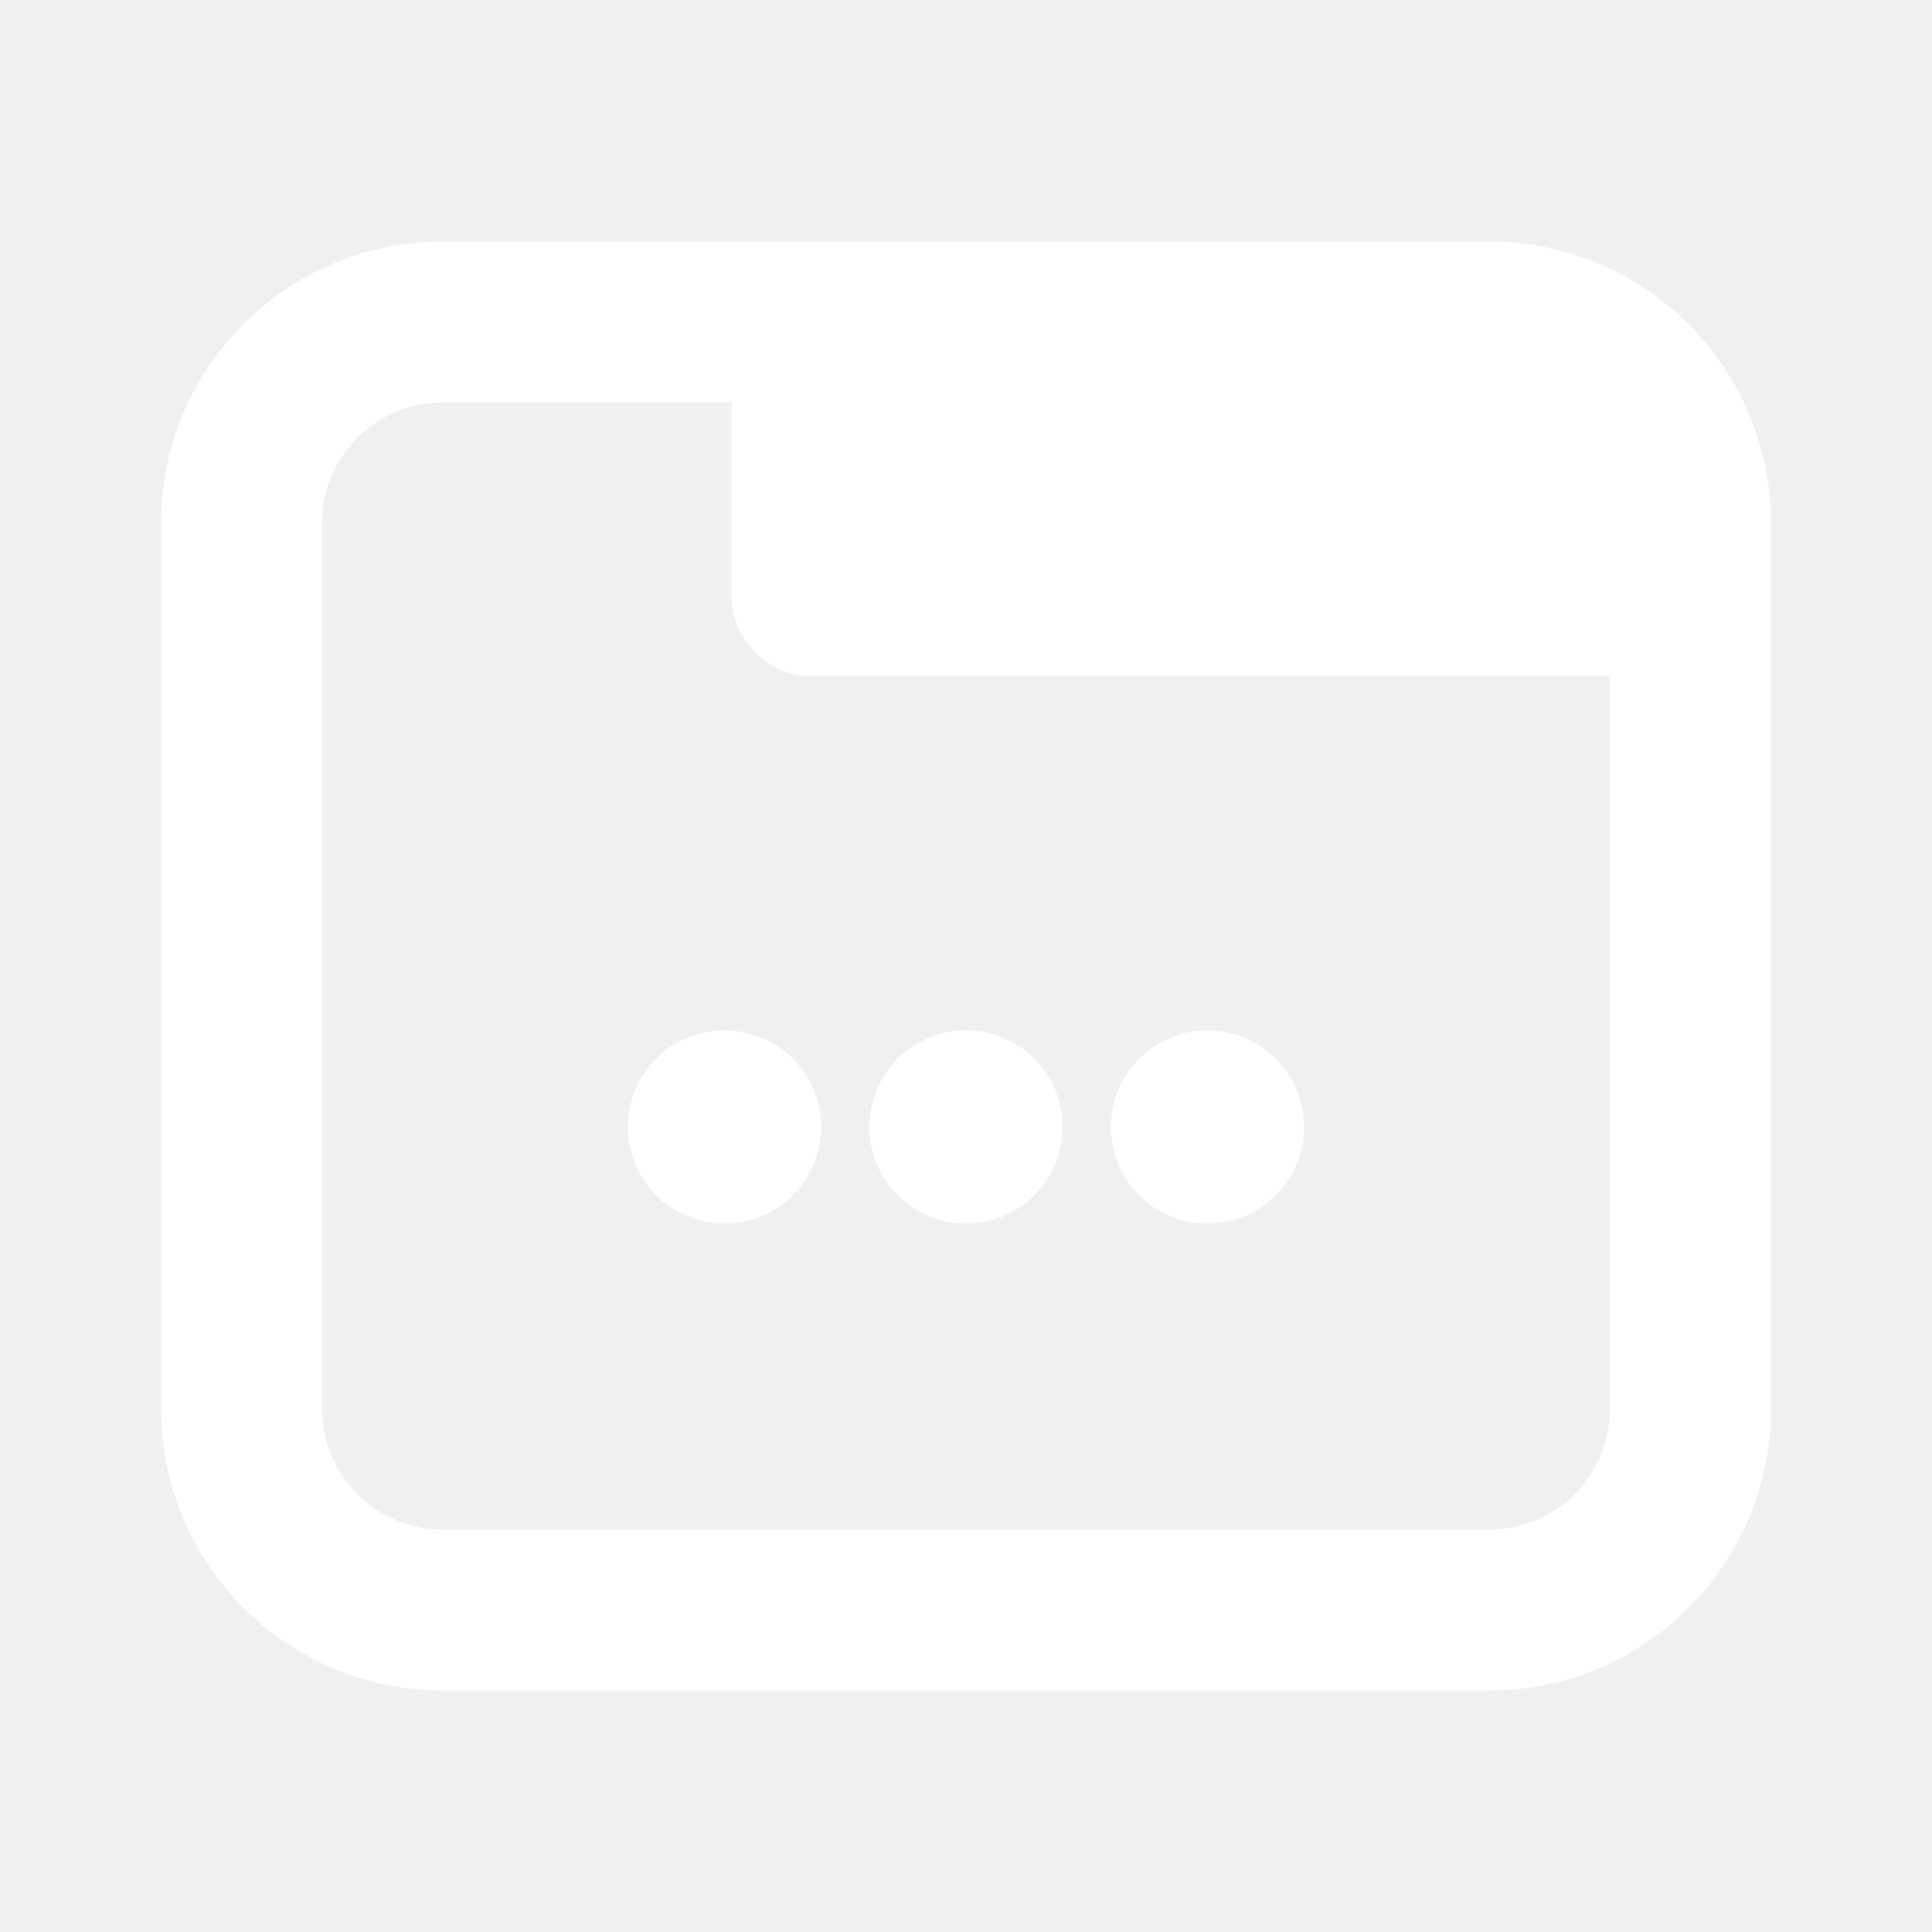
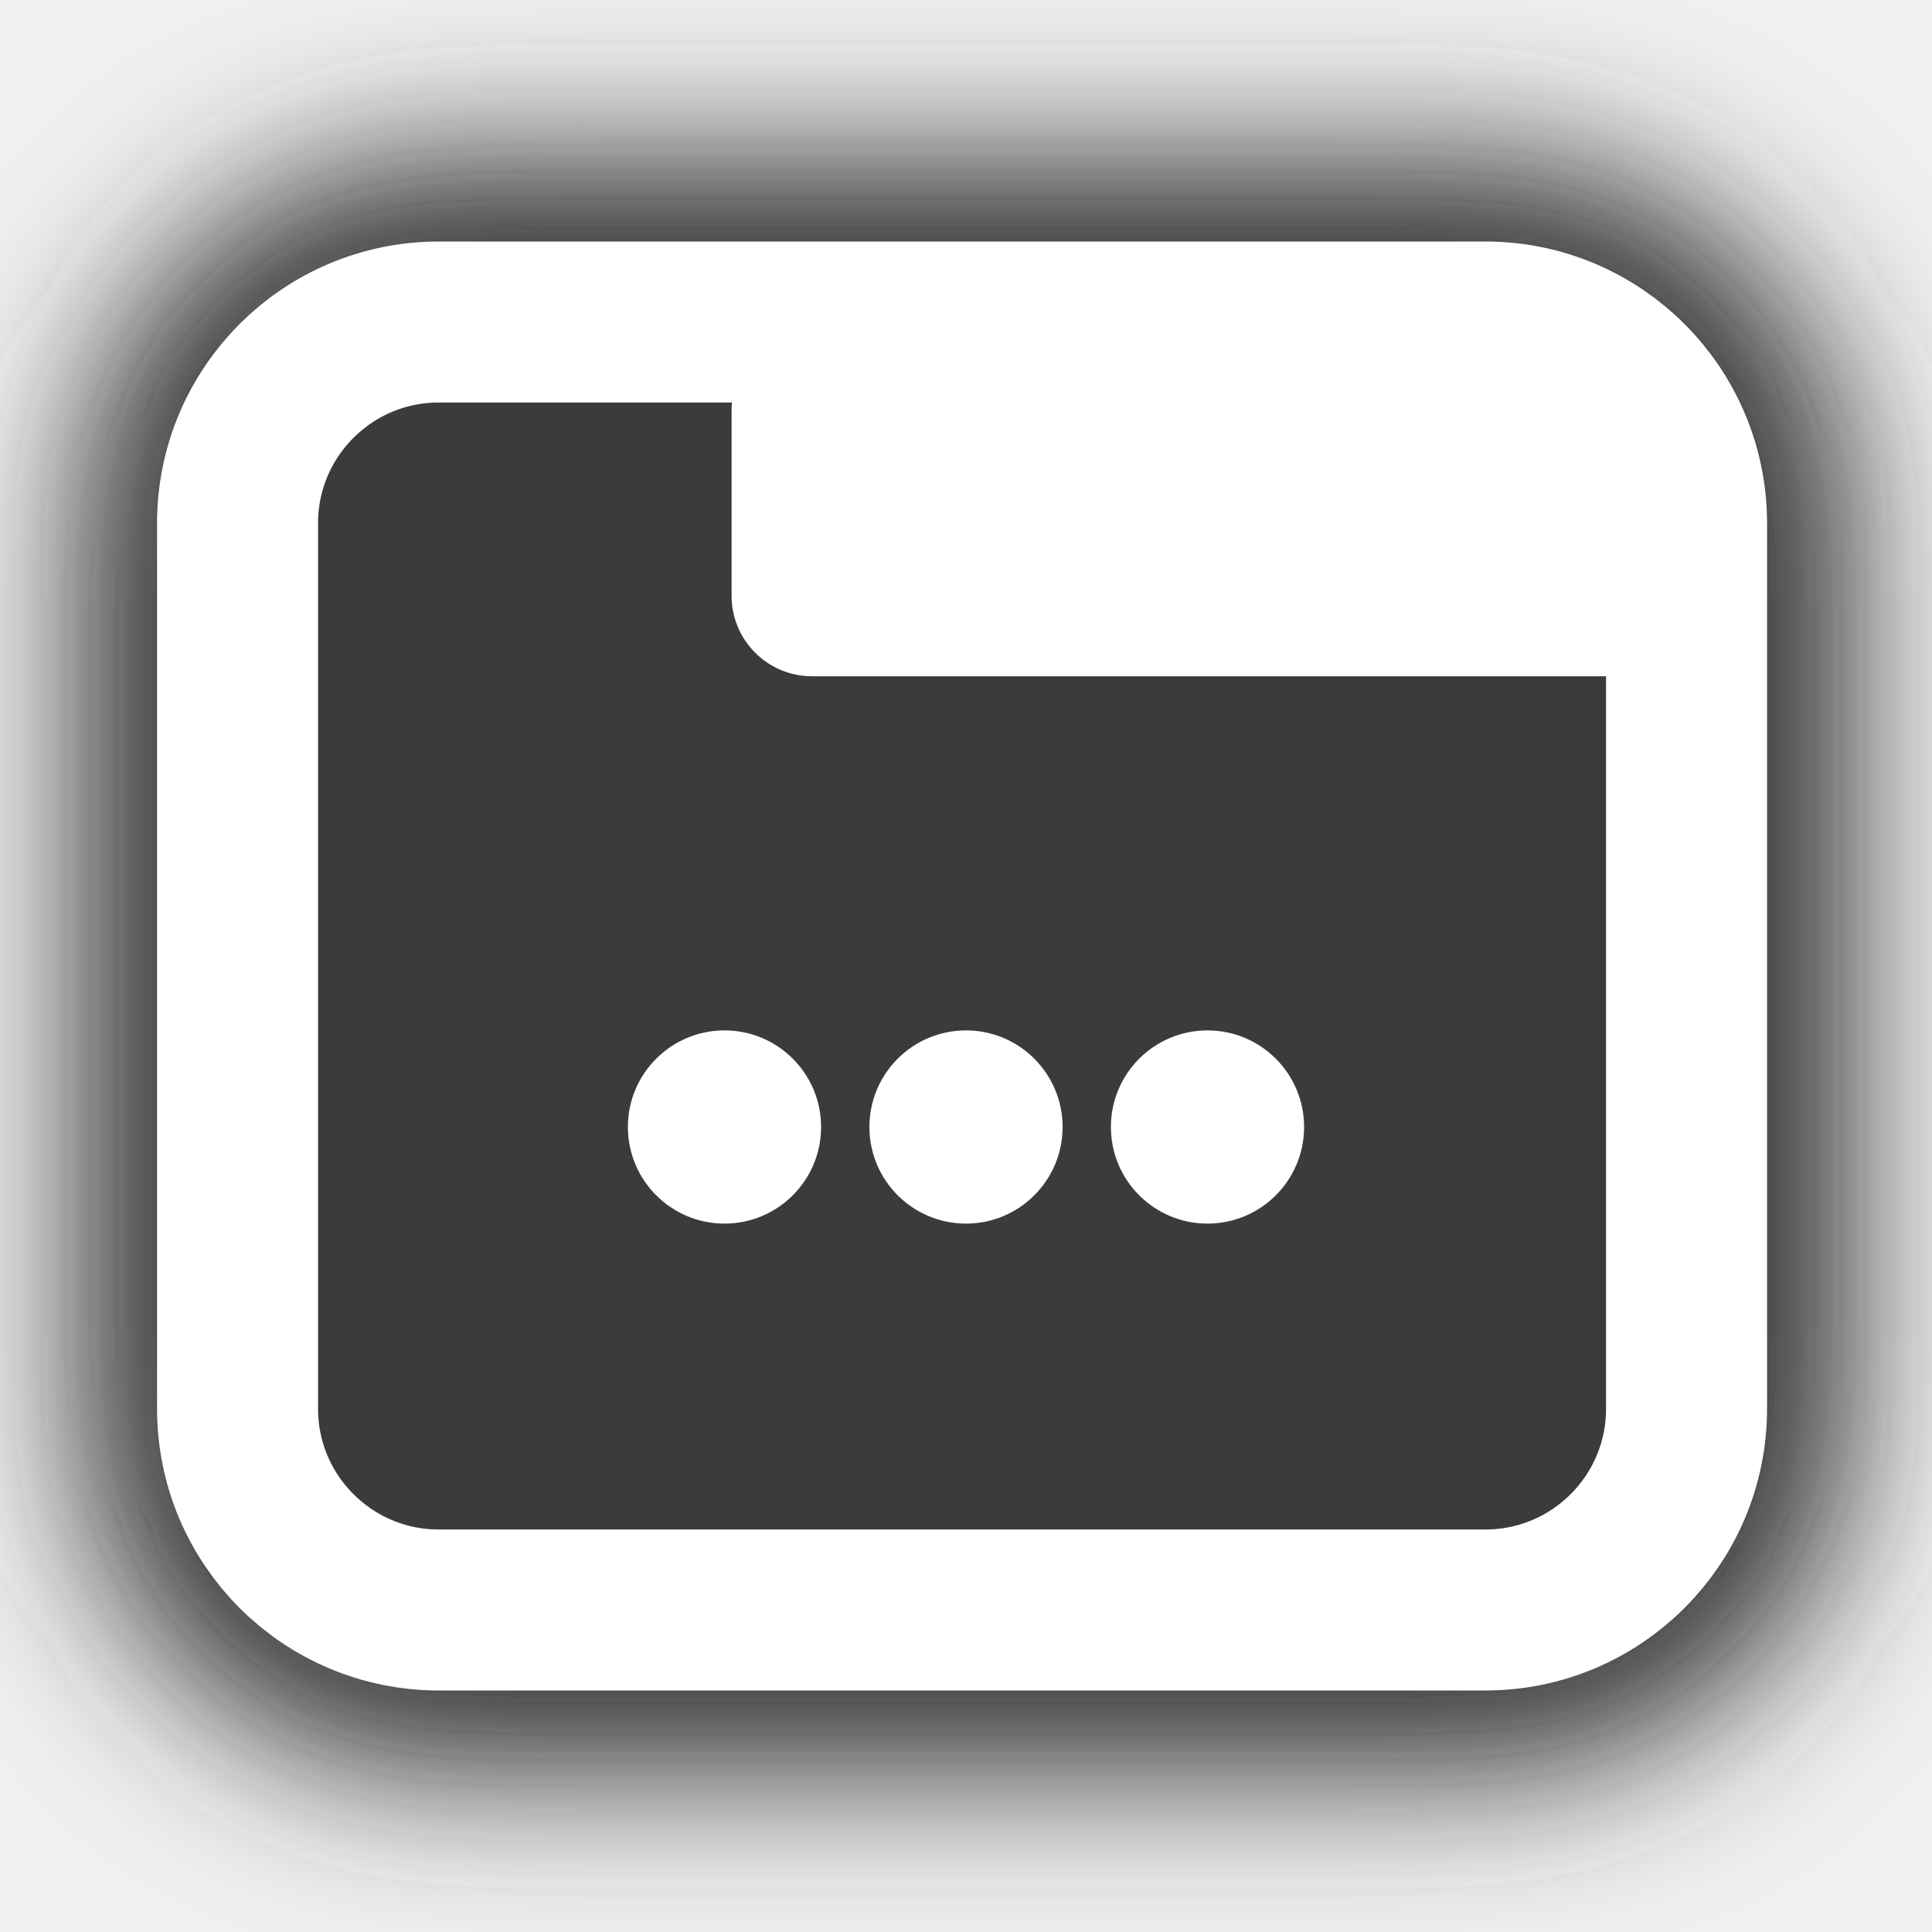
- <svg xmlns="http://www.w3.org/2000/svg" viewBox="0 0 24 24" fill="white">
-   <rect x="3" y="4" width="18" height="16" rx="2.5" ry="2.5" stroke="white" fill="none" stroke-width="2" />
-   <rect x="9.088" y="4.1" width="12.183" height="4.301" fill="white" rx="1" />
-   <circle cx="9" cy="14" r="1.2" fill="white" />
-   <circle cx="12" cy="14" r="1.2" fill="white" />
-   <circle cx="15" cy="14" r="1.2" fill="white" />
+ <svg xmlns="http://www.w3.org/2000/svg" width="24" height="24" fill="white">
+   <g>
+     <rect filter="url(#svg_14_blur)" x="3" y="4" width="18" height="16" rx="2.5" ry="2.5" fill="#3b3b3b" id="svg_14" stroke="#333232" stroke-width="4" />
+     <rect x="2.5" y="3.5" width="19" height="17" rx="2.5" ry="2.5" fill="#3b3b3b" id="svg_6" stroke-width="4" />
+     <rect x="2.951" y="4" width="18" height="16" rx="2.5" ry="2.5" stroke="white" fill="none" stroke-width="2" id="svg_1" />
+     <rect x="9.088" y="4.1" width="12.183" height="4.301" fill="white" rx="1" id="svg_2" stroke="null" />
+     <circle cx="9" cy="14" r="1.2" fill="white" id="svg_3" />
+     <circle cx="12" cy="14" r="1.2" fill="white" id="svg_4" />
+     <circle cx="15" cy="14" r="1.2" fill="white" id="svg_5" />
+     <rect fill="none" stroke="white" stroke-width="2" x="-11.151" y="-0.556" width="0.098" height="0" id="svg_10" />
+   </g>
+   <defs>
+     <filter height="200%" width="200%" y="-50%" x="-50%" id="svg_14_blur">
+       <feGaussianBlur stdDeviation="1" in="SourceGraphic" />
+     </filter>
+   </defs>
</svg>
